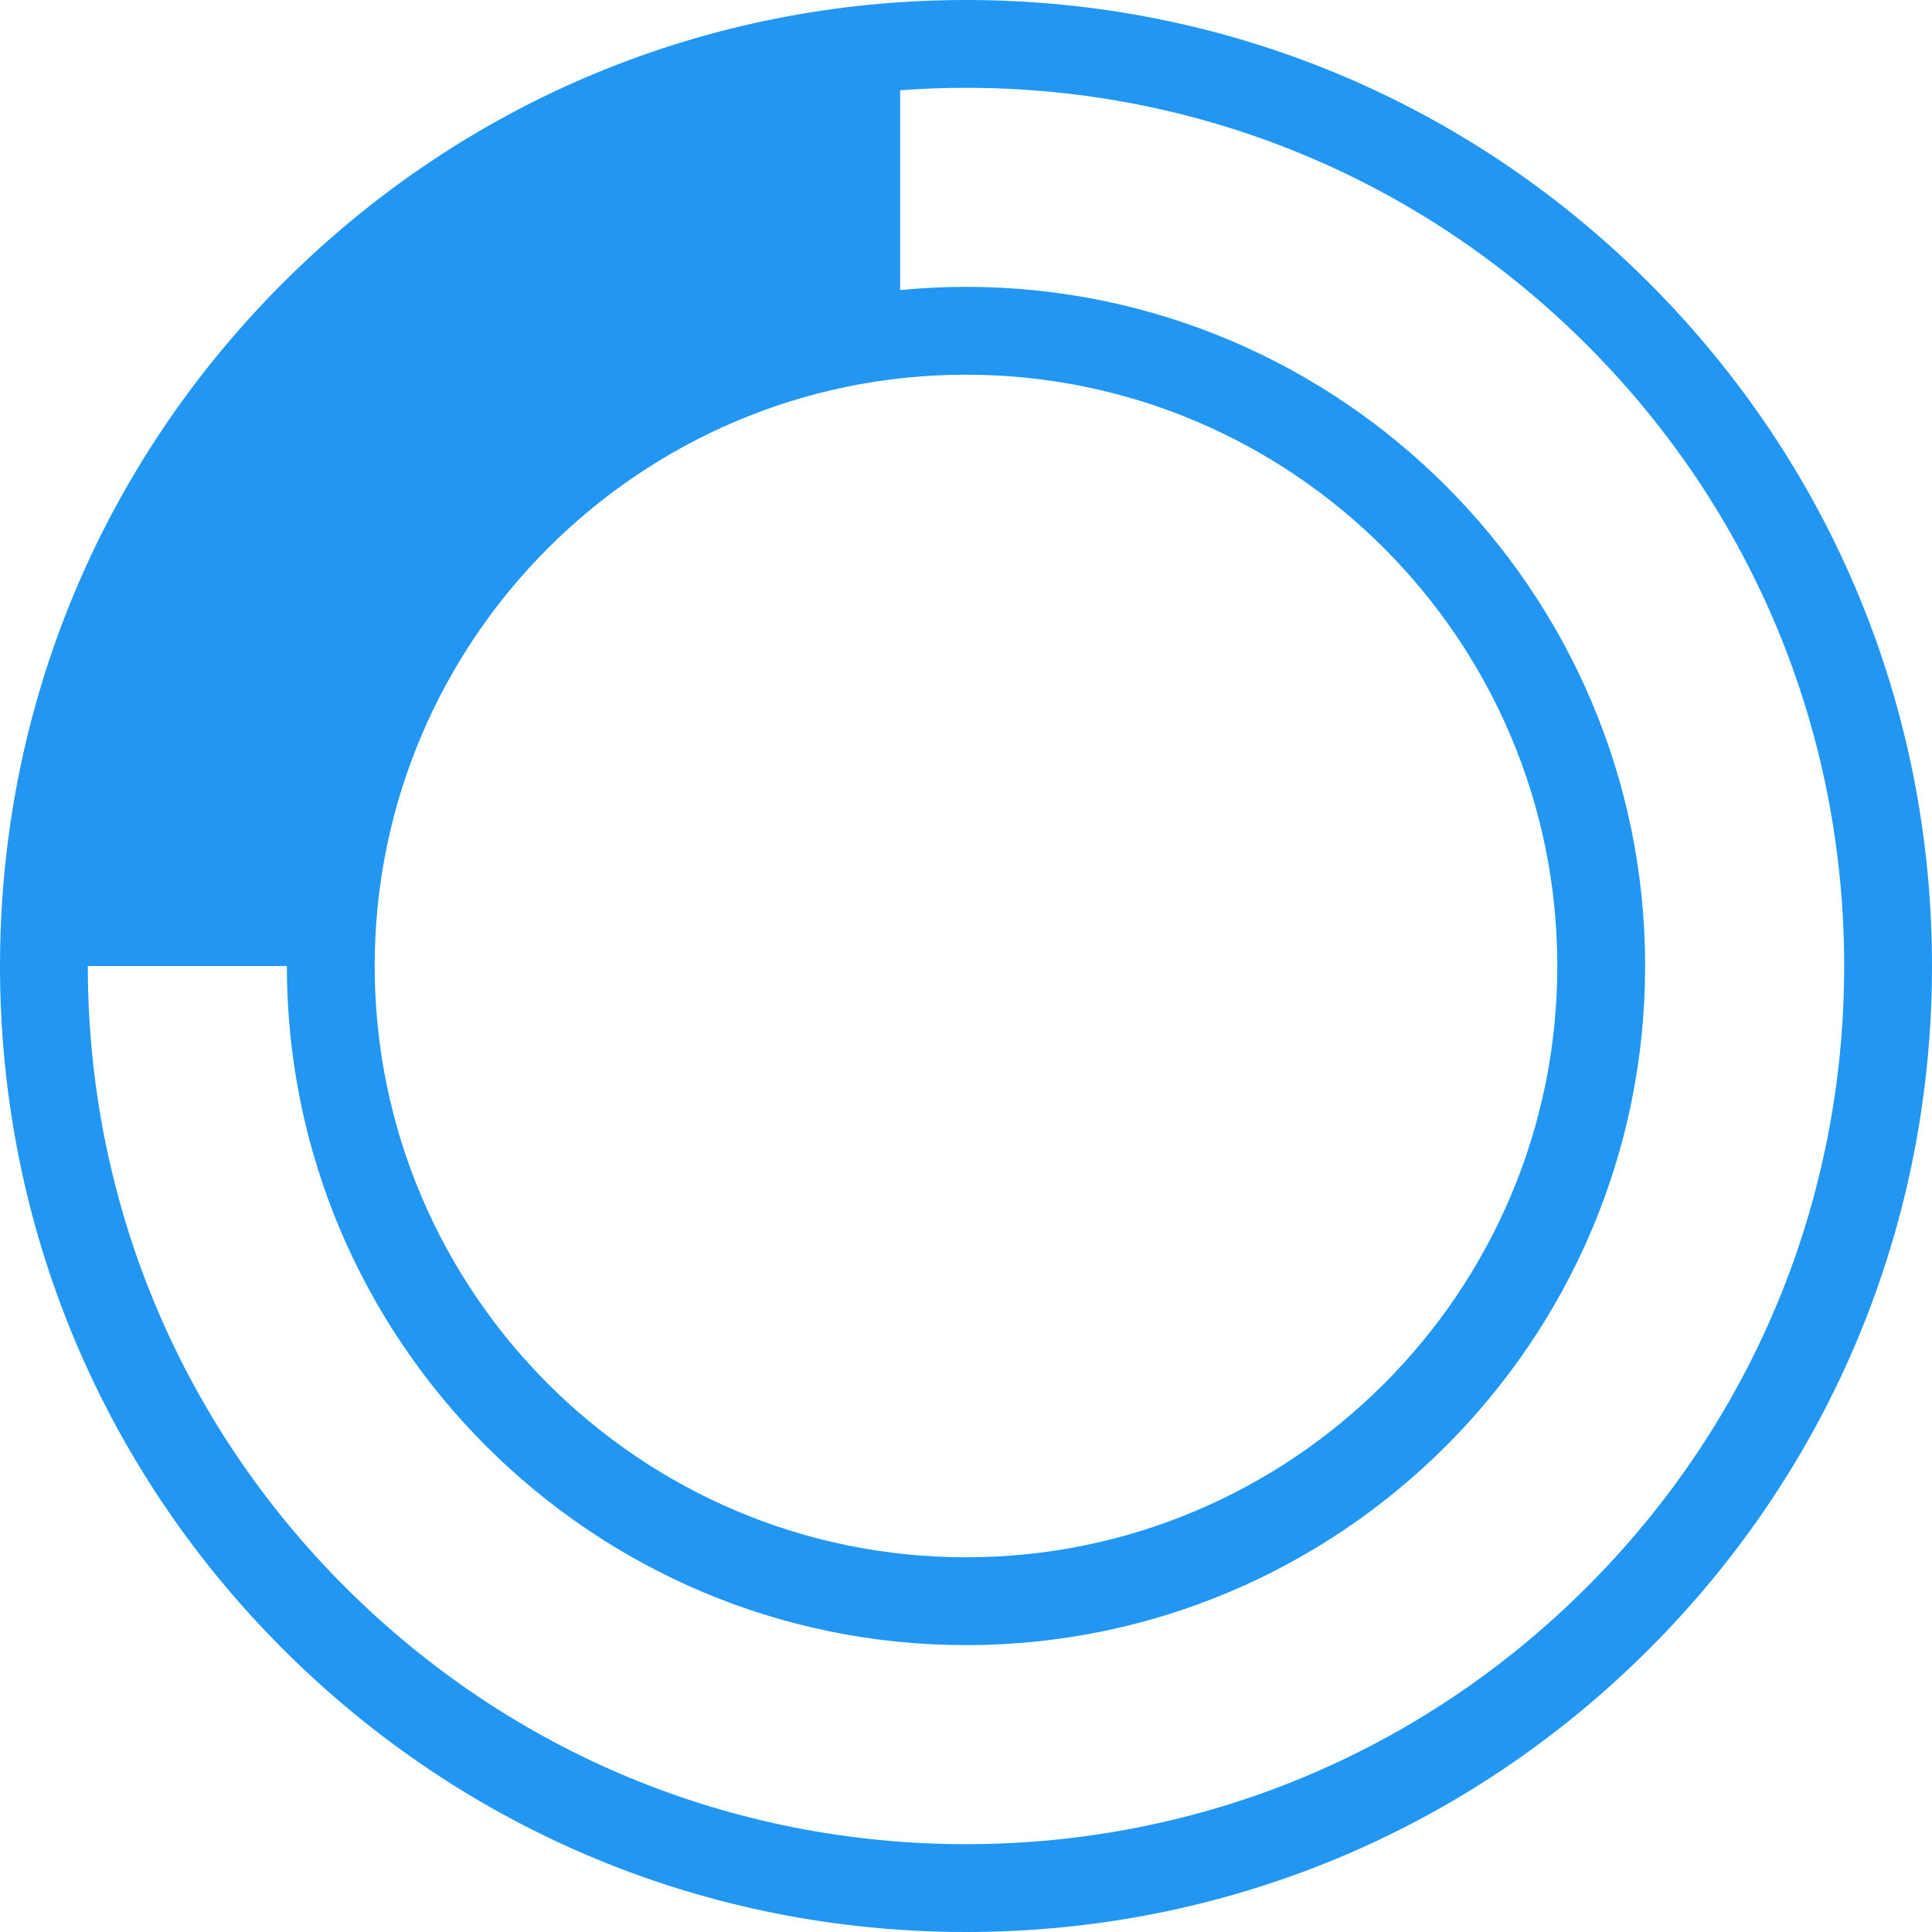
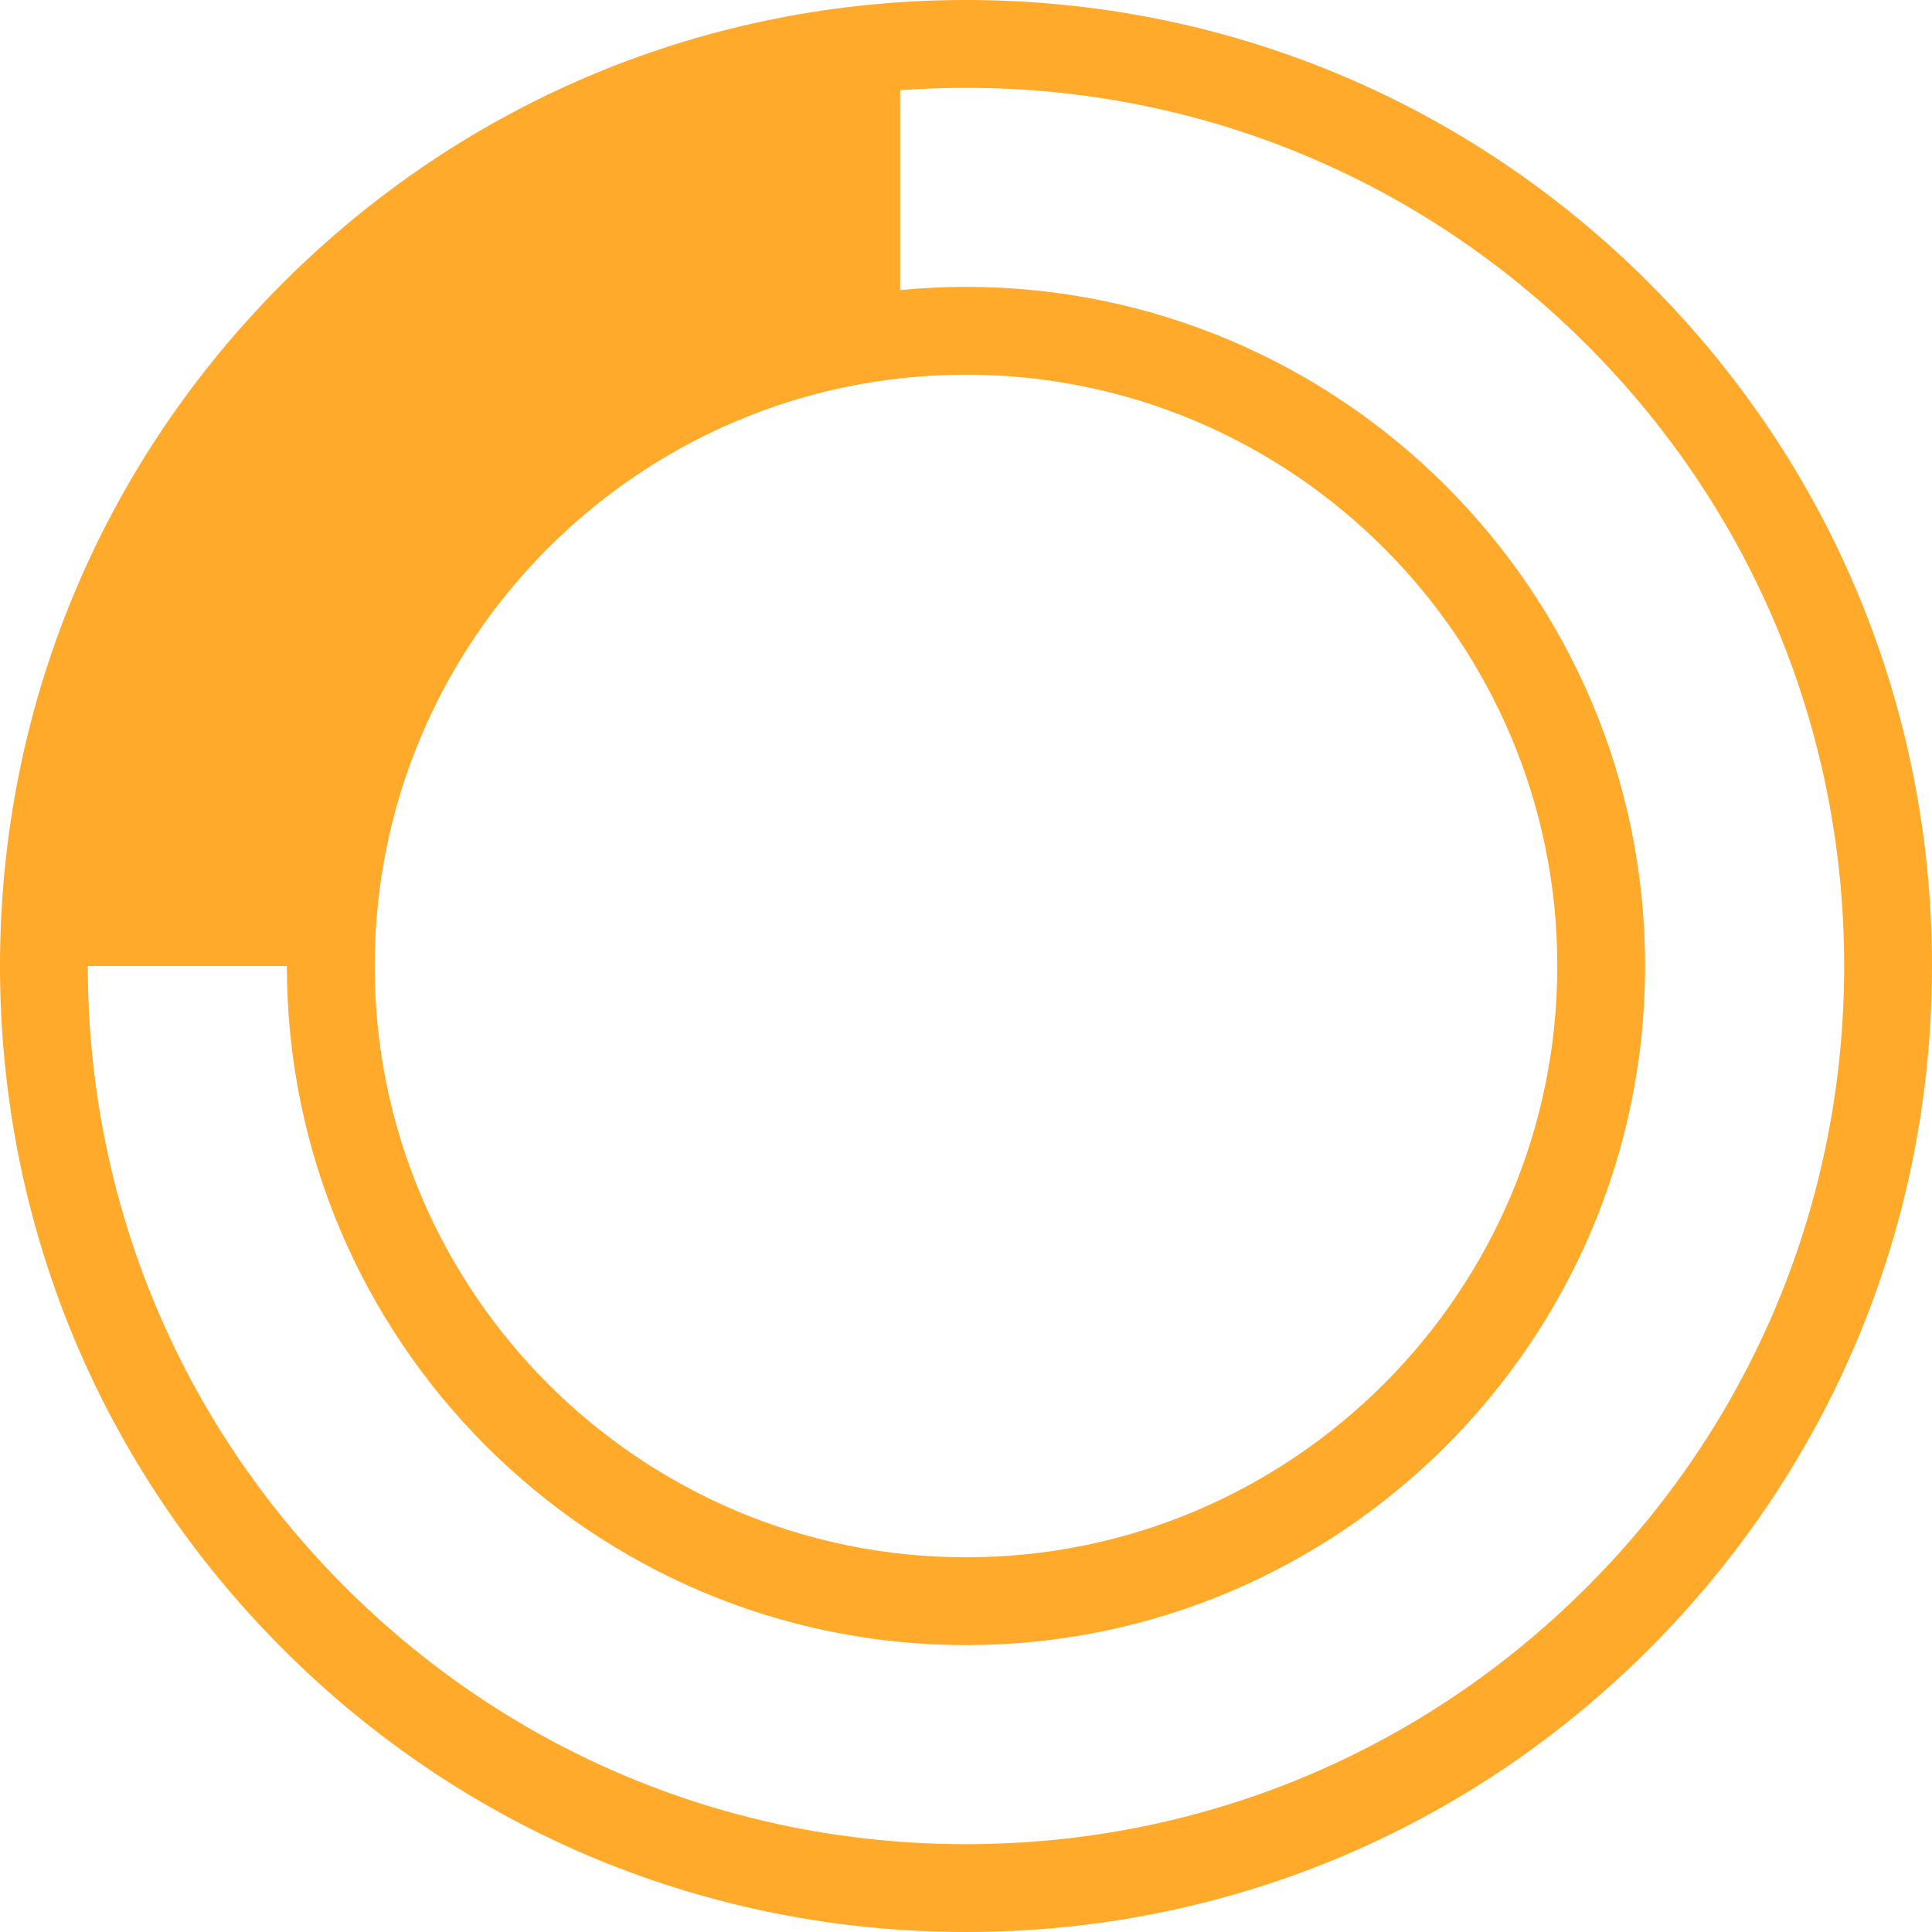
- <svg xmlns="http://www.w3.org/2000/svg" version="1.1" id="Capa_1" x="0px" y="0px" width="399.387px" height="399.387px" viewBox="0 0 399.387 399.387" style="enable-background:new 0 0 399.387 399.387;" xml:space="preserve" fill="#2196F3">
+ <svg xmlns="http://www.w3.org/2000/svg" version="1.1" id="Capa_1" x="0px" y="0px" width="399.387px" height="399.387px" viewBox="0 0 399.387 399.387" style="enable-background:new 0 0 399.387 399.387;" xml:space="preserve" fill="#FFAA2B">
  <g>
    <path d="M340.896,58.488C303.18,20.771,253.033,0,199.694,0C146.353,0,96.207,20.771,58.491,58.488   C20.772,96.206,0,146.354,0,199.693c0,53.342,20.772,103.489,58.491,141.206c37.716,37.717,87.863,58.488,141.203,58.488   c53.337,0,103.486-20.771,141.203-58.488c37.719-37.718,58.49-87.865,58.49-141.206C399.387,146.355,378.615,96.207,340.896,58.488   z M199.694,77.457c67.402,0,122.236,54.835,122.236,122.236s-54.834,122.236-122.236,122.236S77.457,267.094,77.457,199.693   S132.292,77.457,199.694,77.457z M328.061,328.062c-34.289,34.287-79.877,53.17-128.367,53.17   c-48.491,0-94.079-18.883-128.367-53.17c-34.289-34.287-53.173-79.877-53.173-128.37h41.148   c0,77.411,62.979,140.391,140.392,140.391c77.412,0,140.39-62.979,140.39-140.391c0-77.412-62.979-140.391-140.39-140.391   c-4.594,0-9.134,0.229-13.615,0.662v-41.31c4.508-0.332,9.049-0.5,13.615-0.5c48.49,0,94.078,18.883,128.367,53.171   c34.289,34.289,53.172,79.878,53.172,128.368C381.232,248.186,362.35,293.775,328.061,328.062z" />
  </g>
  <g>
</g>
  <g>
</g>
  <g>
</g>
  <g>
</g>
  <g>
</g>
  <g>
</g>
  <g>
</g>
  <g>
</g>
  <g>
</g>
  <g>
</g>
  <g>
</g>
  <g>
</g>
  <g>
</g>
  <g>
</g>
  <g>
</g>
</svg>
